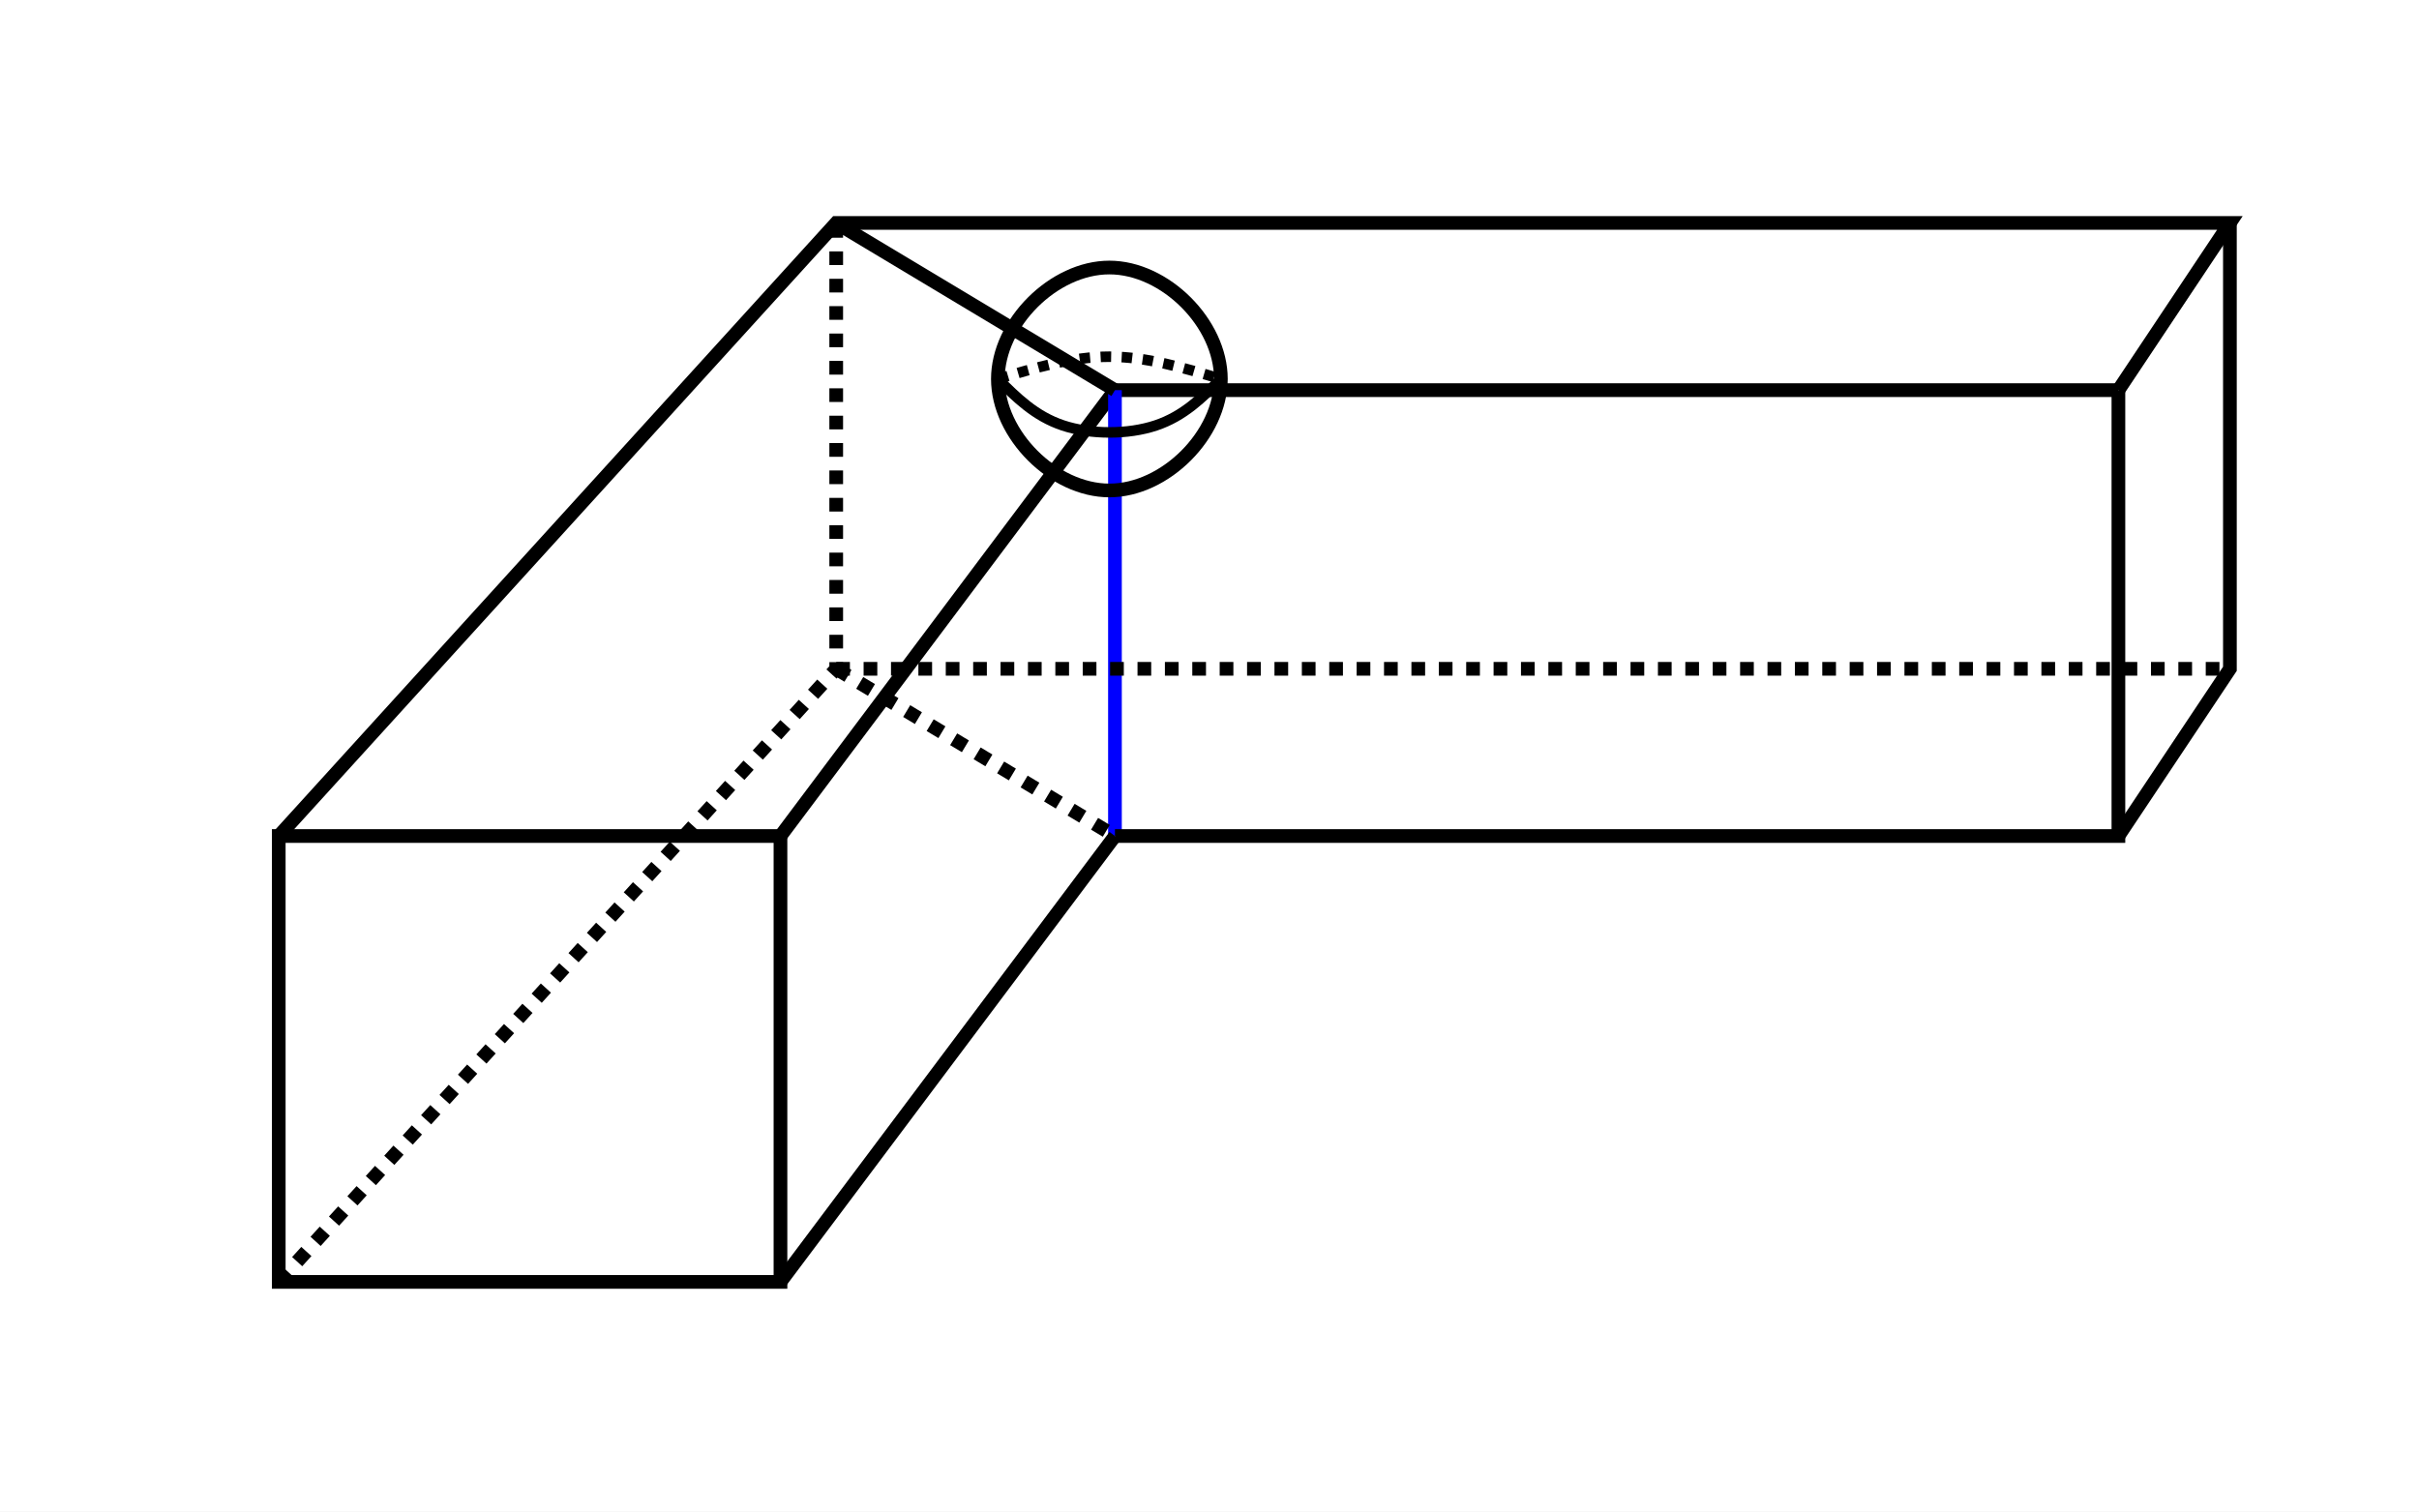
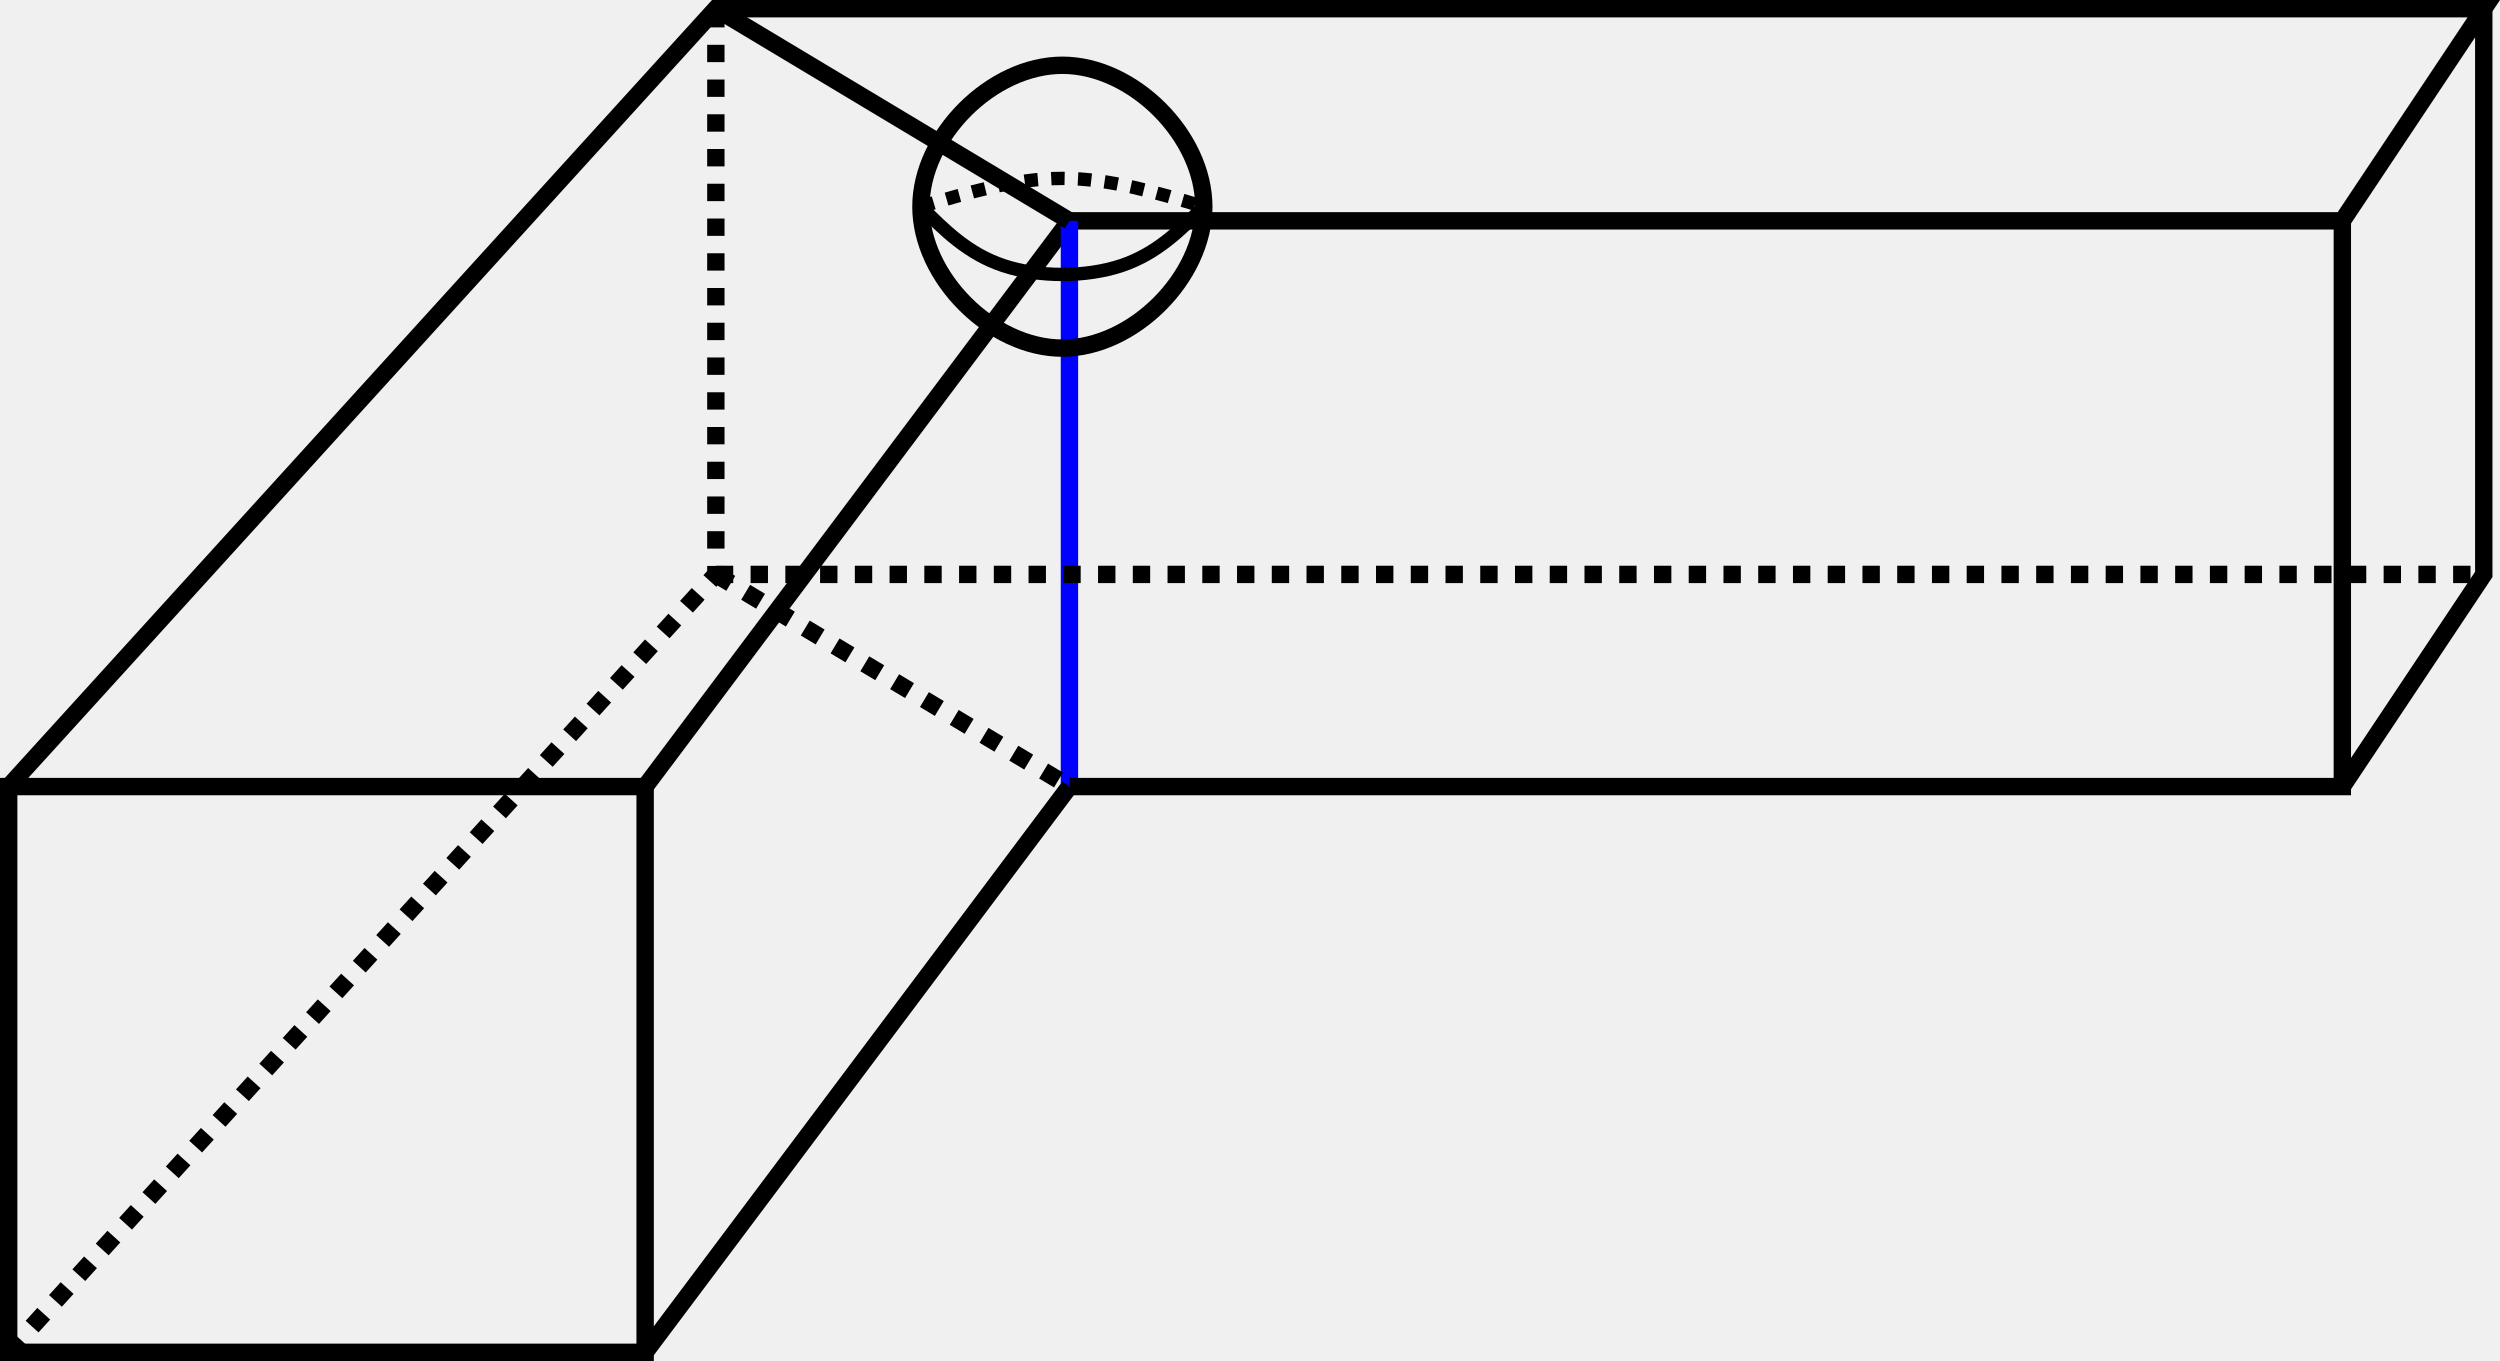
- <svg xmlns="http://www.w3.org/2000/svg" viewBox="0 0 867.84 542.4" height="542.4" width="867.84" xml:space="preserve" id="svg833" version="1.1">
+ <svg xmlns="http://www.w3.org/2000/svg" viewBox="0 0 707.047 384.913" height="384.913" width="707.047" xml:space="preserve" id="svg833" version="1.1">
  <defs id="defs837">
    <clipPath id="clipPath851" clipPathUnits="userSpaceOnUse">
      <path id="path849" d="M 0,-2.630191e-6 H 650.88 V 406.8 H 0 Z" />
    </clipPath>
  </defs>
-   <g transform="matrix(1.333333,0,0,-1.333333,0,542.4)" id="g841">
+   <g transform="matrix(1.333333,0,0,-1.333333,-97.54331,464.8567)" id="g841">
    <g id="g843" />
-     <g id="g845">
-       <g clip-path="url(#clipPath851)" id="g847">
-         <path id="path853" style="fill:#ffffff;fill-opacity:1;fill-rule:nonzero;stroke:none" d="M 0,-2.630191e-6 H 650.88 V 406.8 H 0 Z" />
-       </g>
-     </g>
    <path id="path1053" d="M 75,181.8 V 61.8 H 210 V 181.8 Z" style="fill:none;stroke:#000000;stroke-width:3.685;stroke-linecap:butt;stroke-linejoin:miter;stroke-miterlimit:4;stroke-dasharray:none;stroke-opacity:1" />
    <path id="path1059" d="m 210,181.8 90,120 h 270" style="fill:none;stroke:#000000;stroke-width:3.685;stroke-linecap:butt;stroke-linejoin:miter;stroke-miterlimit:4;stroke-dasharray:none;stroke-opacity:1" />
    <path id="path1061" d="M 300,301.8 V 181.8" style="fill:none;stroke:#0000ff;stroke-width:3.685;stroke-linecap:butt;stroke-linejoin:miter;stroke-miterlimit:4;stroke-dasharray:none;stroke-opacity:1" />
    <path id="path1063" d="M 300,181.8 H 570 V 301.8" style="fill:none;stroke:#000000;stroke-width:3.685;stroke-linecap:butt;stroke-linejoin:miter;stroke-miterlimit:4;stroke-dasharray:none;stroke-opacity:1" />
    <path id="path1065" d="M 75,181.8 225,346.8 h 375 l -30,-45" style="fill:none;stroke:#000000;stroke-width:3.685;stroke-linecap:butt;stroke-linejoin:miter;stroke-miterlimit:4;stroke-dasharray:none;stroke-opacity:1" />
    <path id="path1067" d="m 225,346.8 75,-45" style="fill:none;stroke:#000000;stroke-width:3.685;stroke-linecap:butt;stroke-linejoin:miter;stroke-miterlimit:4;stroke-dasharray:none;stroke-opacity:1" />
    <path id="path1069" d="m 600,346.8 v -120 l -30,-45" style="fill:none;stroke:#000000;stroke-width:3.685;stroke-linecap:butt;stroke-linejoin:miter;stroke-miterlimit:4;stroke-dasharray:none;stroke-opacity:1" />
    <path id="path1071" d="m 210,61.8 90,120" style="fill:none;stroke:#000000;stroke-width:3.685;stroke-linecap:butt;stroke-linejoin:miter;stroke-miterlimit:4;stroke-dasharray:none;stroke-opacity:1" />
    <path id="path1073" d="M 75,61.8 225,226.8 v 120" style="fill:none;stroke:#000000;stroke-width:3.685;stroke-linecap:butt;stroke-linejoin:miter;stroke-miterlimit:4;stroke-dasharray:3.685, 3.685;stroke-dashoffset:0;stroke-opacity:1" />
    <path id="path1075" d="M 225,226.8 H 600" style="fill:none;stroke:#000000;stroke-width:3.685;stroke-linecap:butt;stroke-linejoin:miter;stroke-miterlimit:4;stroke-dasharray:3.685, 3.685;stroke-dashoffset:0;stroke-opacity:1" />
    <path id="path1077" d="m 225,226.8 75,-45" style="fill:none;stroke:#000000;stroke-width:3.685;stroke-linecap:butt;stroke-linejoin:miter;stroke-miterlimit:4;stroke-dasharray:3.685, 3.685;stroke-dashoffset:0;stroke-opacity:1" />
    <g transform="translate(-181.5004,213.0004)" id="g1725">
      <g id="g1730">
        <path id="path1706" d="M 480,121.8 C 465,121.8 450,106.8 450,91.8 c 3.8e-4,-15 15,-30 30,-30 15,3.75e-4 29.999,15 30,30 3.7e-4,15 -14.999,30 -30,30 z" style="fill:none;stroke:#000000;stroke-width:3.685;stroke-linecap:butt;stroke-linejoin:miter;stroke-miterlimit:4;stroke-dasharray:none;stroke-opacity:1" />
        <path id="path1714" d="m 450,91.8 c 5.001,-5.001 10.001,-10.001 17.501,-12.5 7.5,-2.5 17.5,-2.5 25,3.74e-4 7.5,2.5 12.5,7.5 17.5,12.5" style="fill:none;stroke:#000000;stroke-width:2.835;stroke-linecap:butt;stroke-linejoin:miter;stroke-miterlimit:4;stroke-dasharray:none;stroke-opacity:1" />
-         <path id="path1718" d="m 450,91.8 c 10,3 20,6 30.001,6 10,-2.07e-4 20,-3 29.999,-6" style="fill:none;stroke:#000000;stroke-width:2.835;stroke-linecap:butt;stroke-linejoin:miter;stroke-miterlimit:4;stroke-dasharray:2.835,2.835;stroke-dashoffset:0;stroke-opacity:1" />
+         <path id="path1718" d="m 450,91.8 c 10,3 20,6 30.001,6 10,-2.07e-4 20,-3 29.999,-6" style="fill:none;stroke:#000000;stroke-width:2.835;stroke-linecap:butt;stroke-linejoin:miter;stroke-miterlimit:4;stroke-dasharray:2.835, 2.835;stroke-dashoffset:0;stroke-opacity:1" />
      </g>
    </g>
  </g>
</svg>
